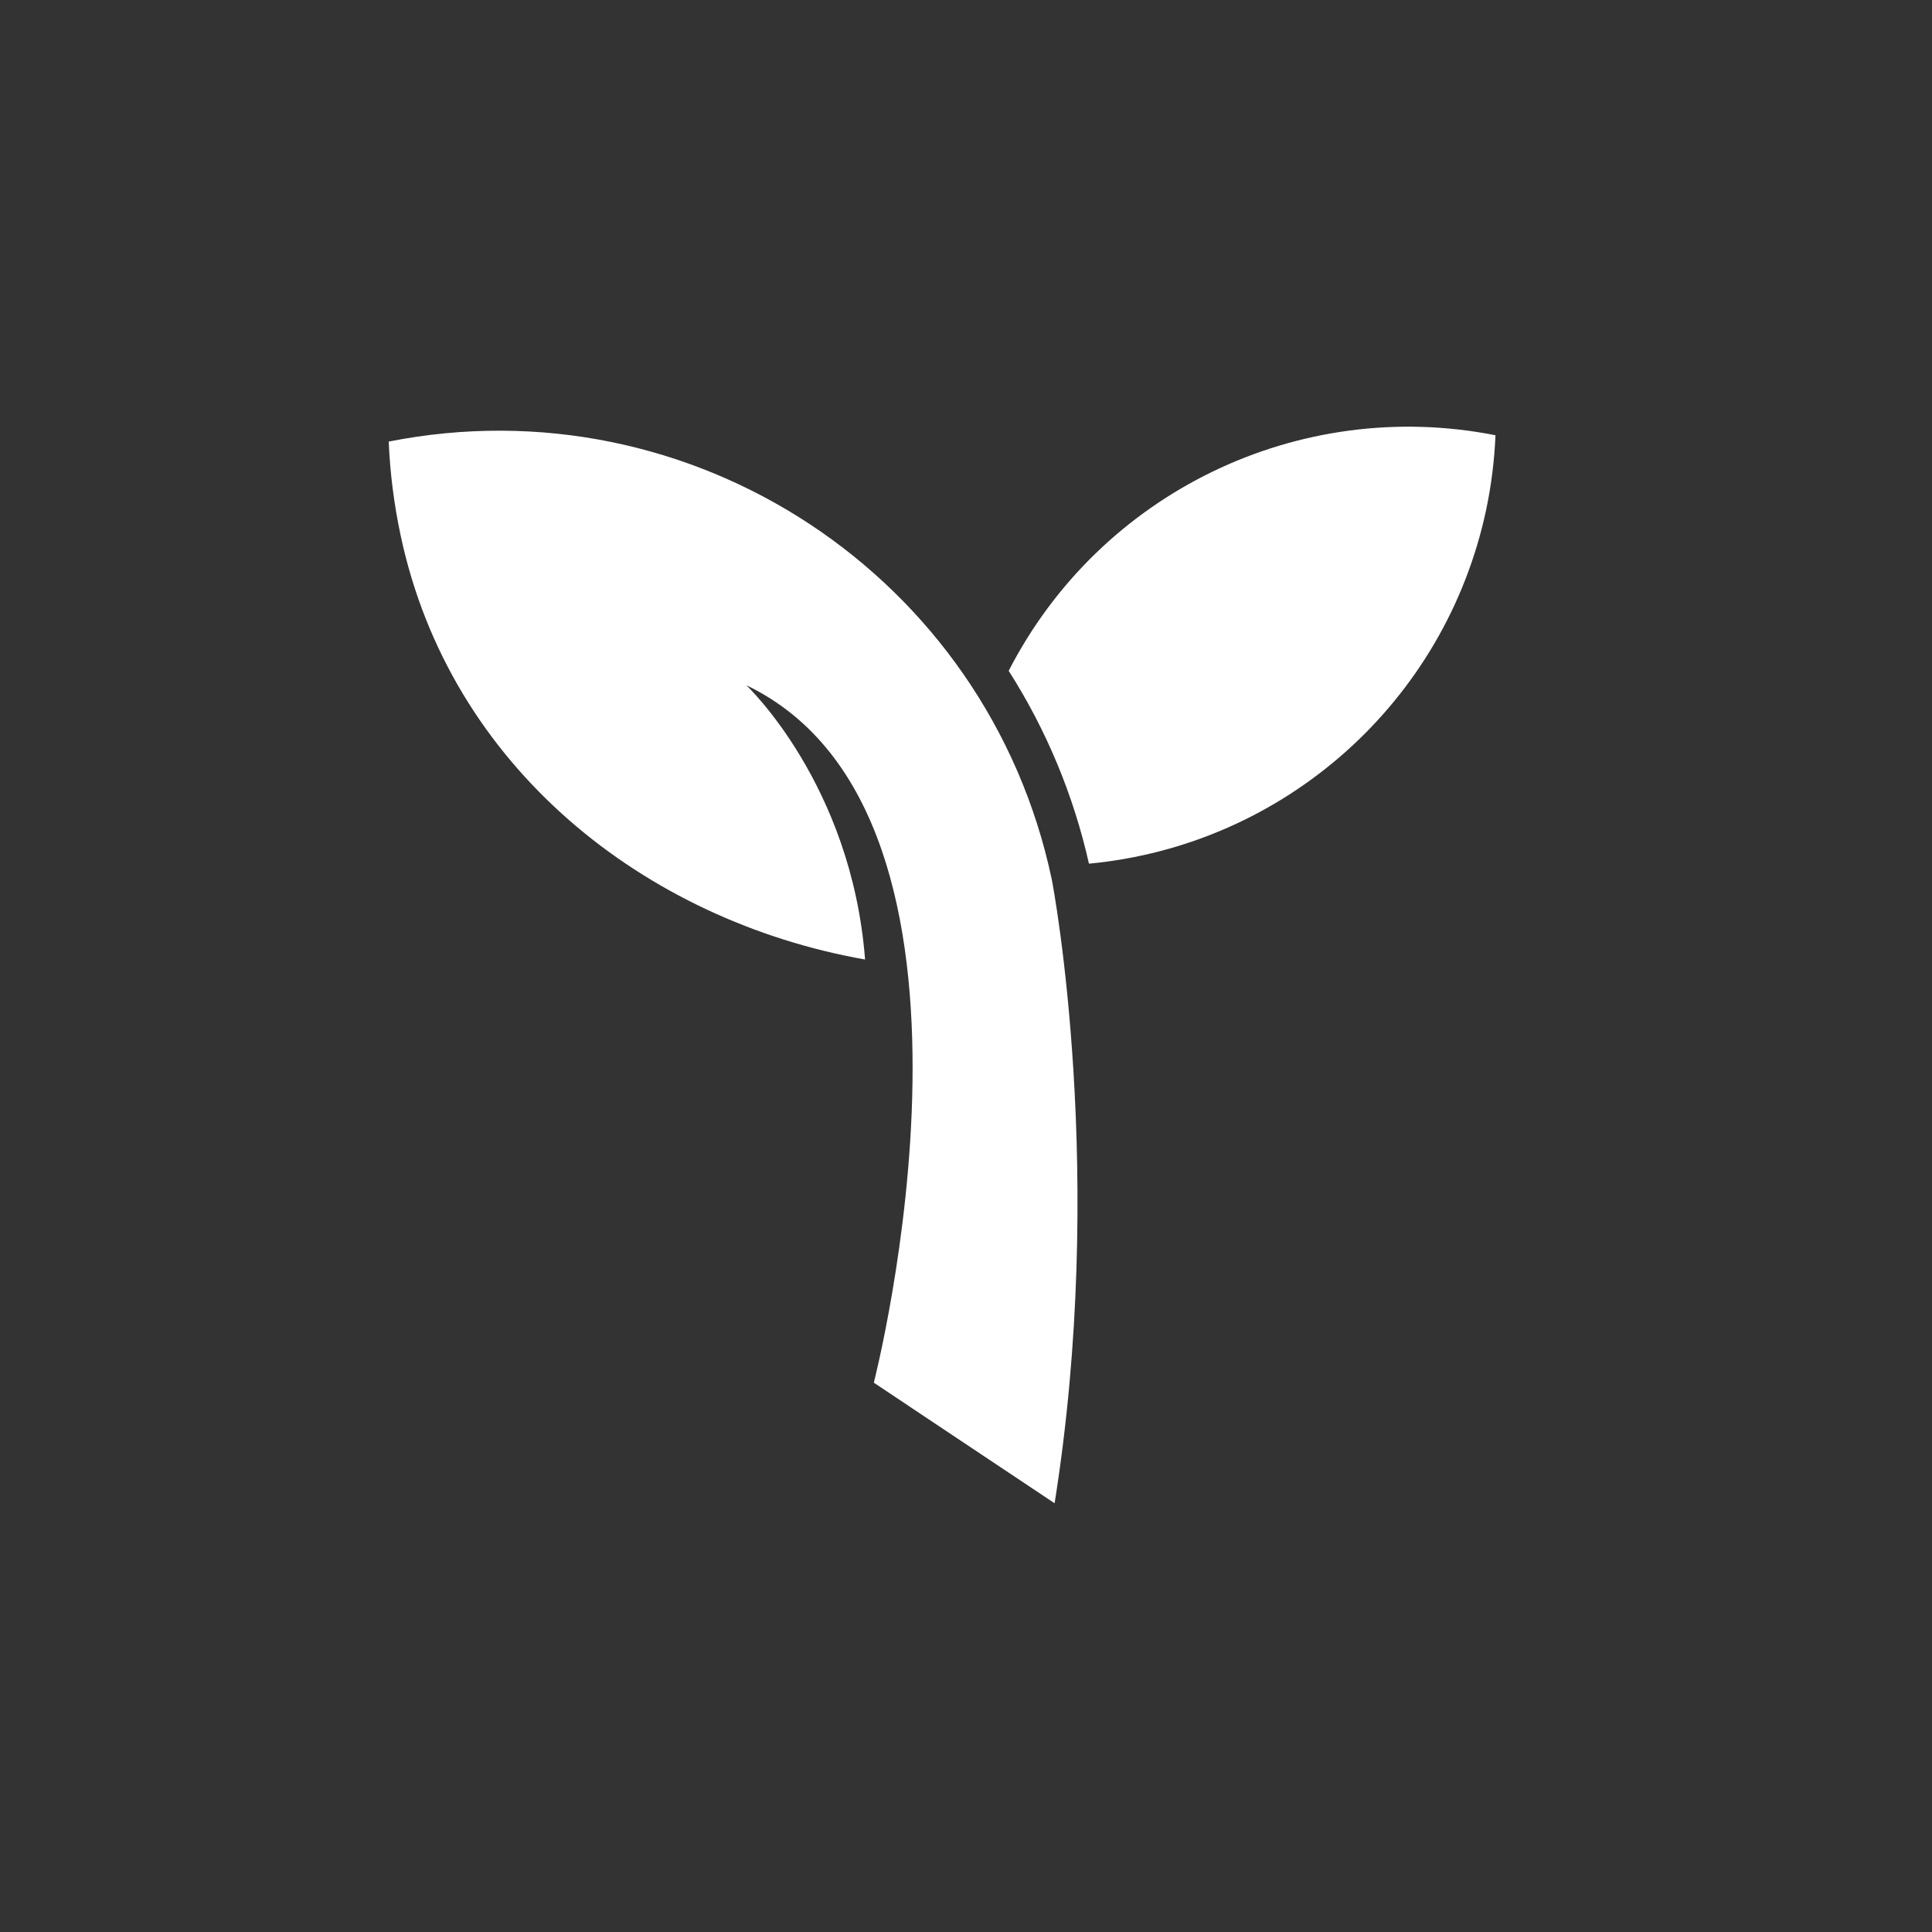
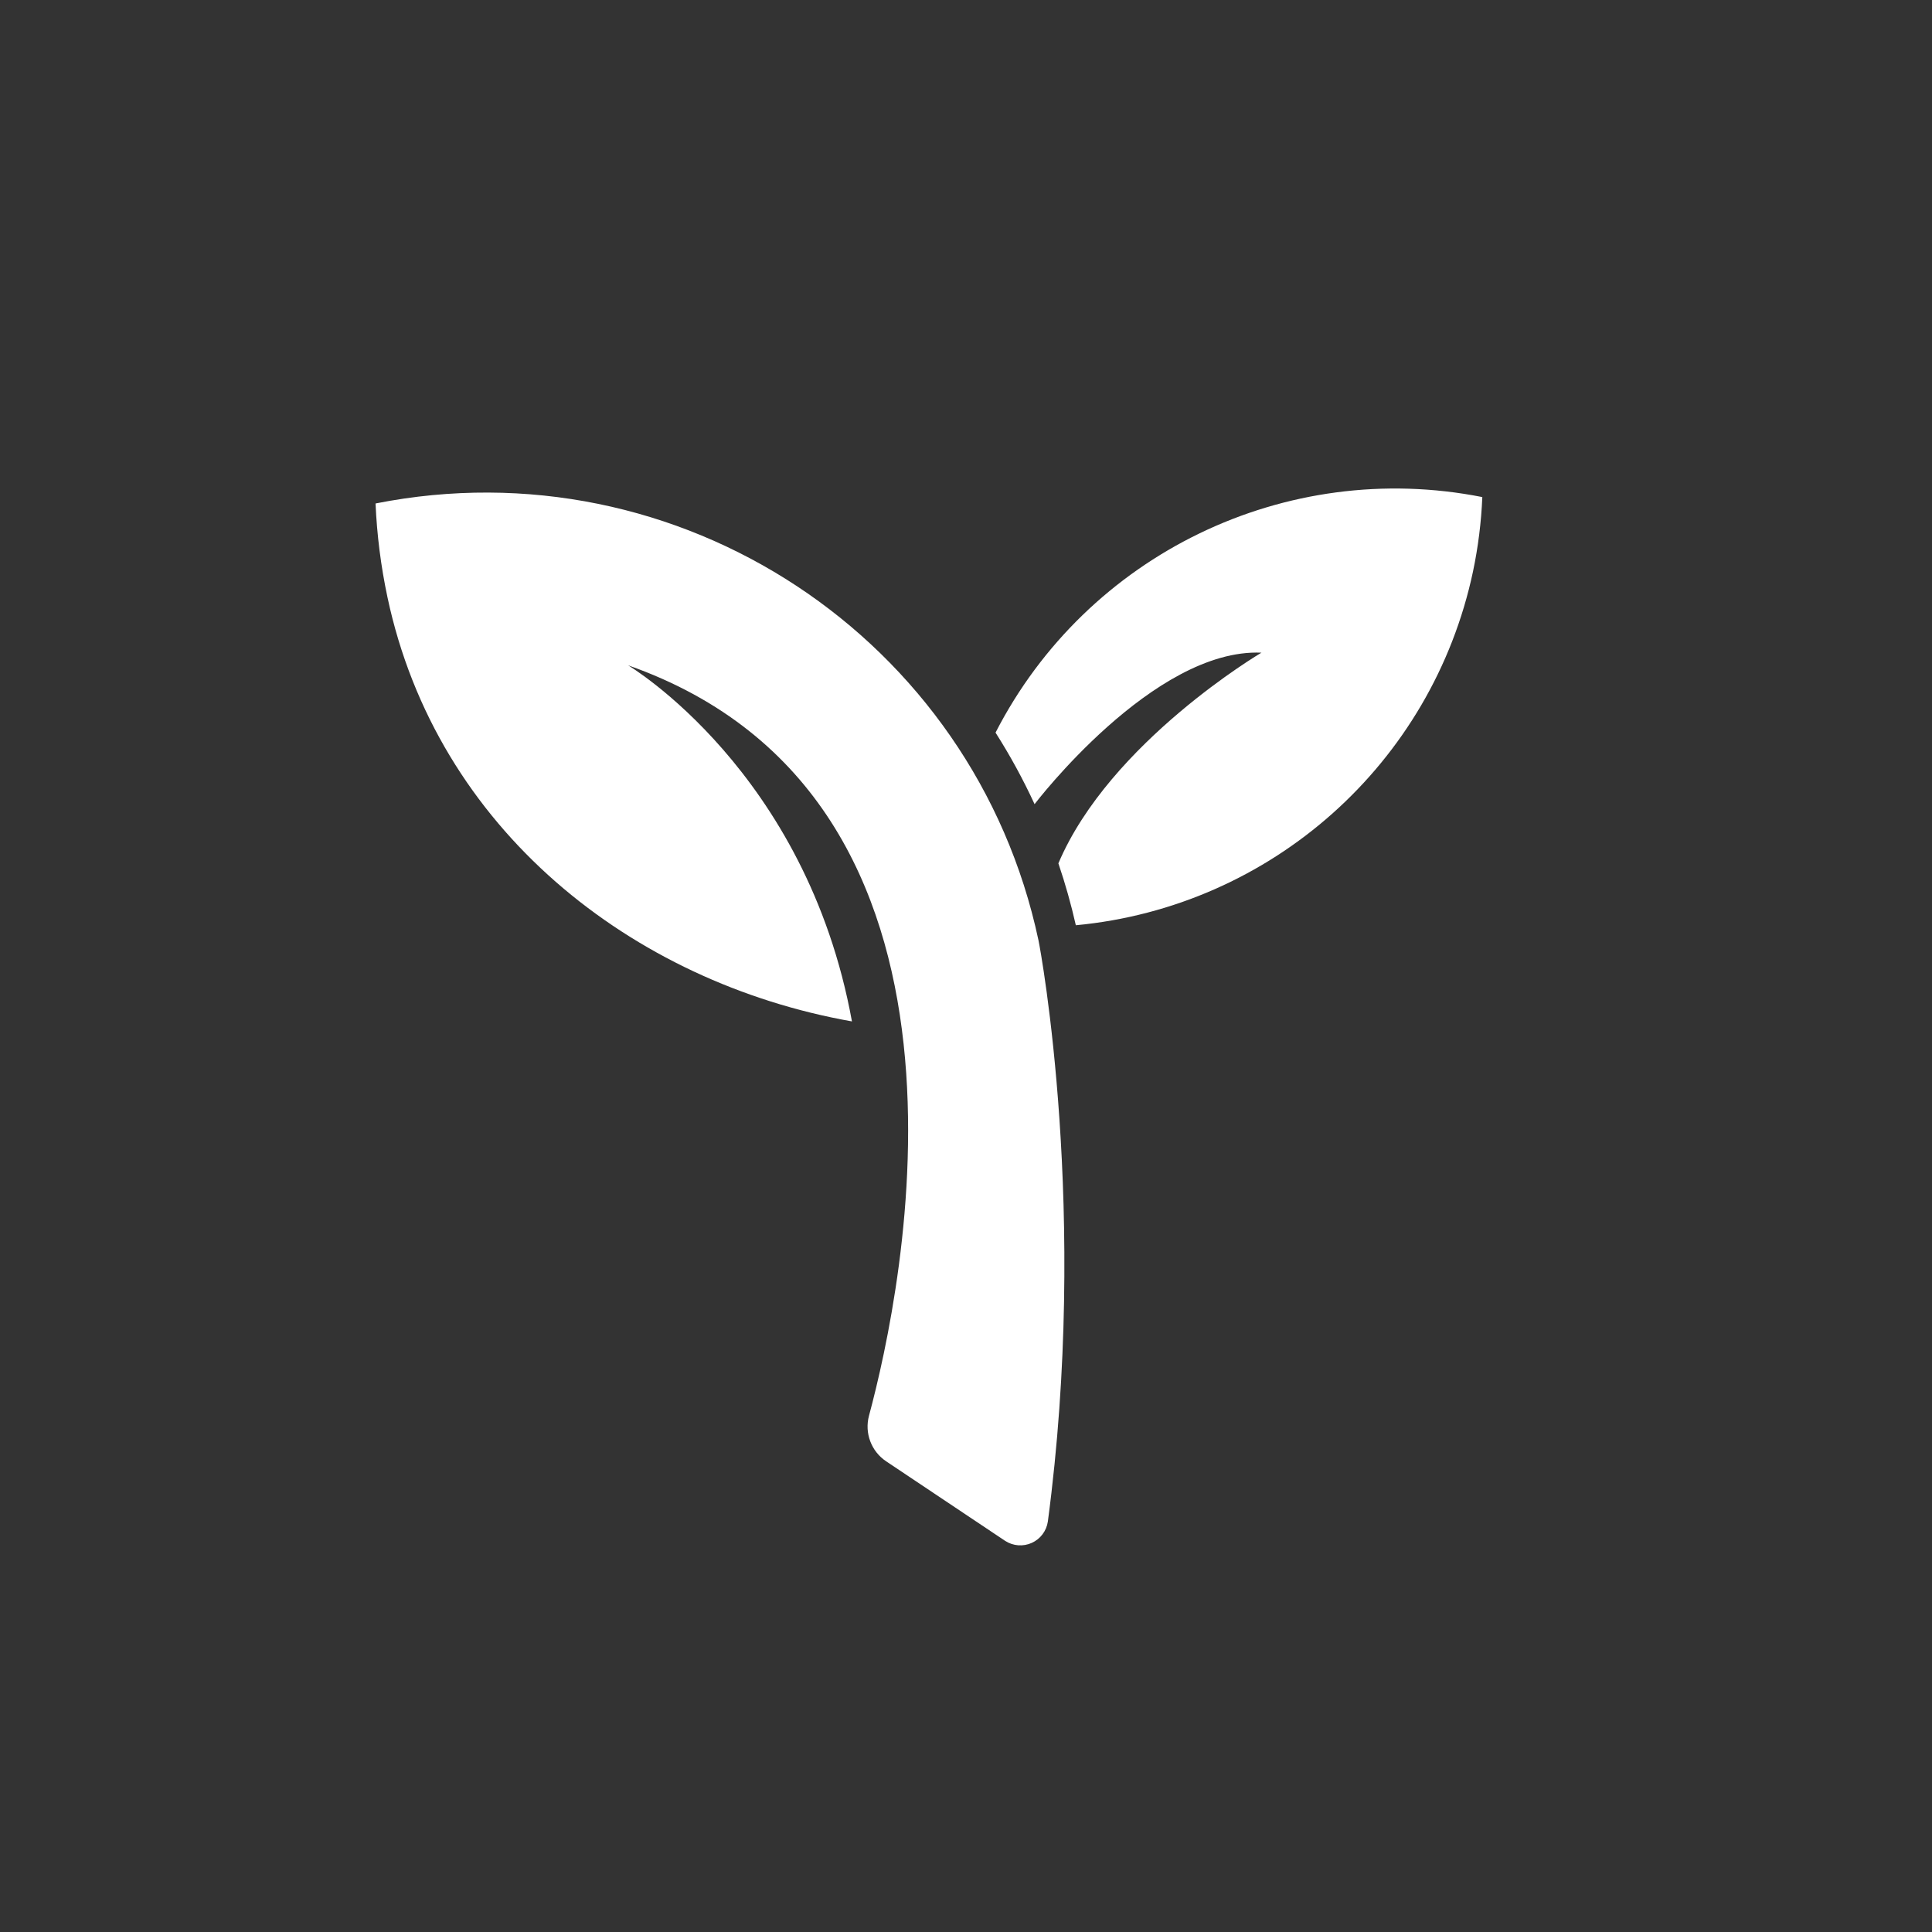
- <svg xmlns="http://www.w3.org/2000/svg" id="tecnica_copy" data-name="tecnica copy" viewBox="0 0 486 486">
-   <defs>
-     <style>.cls-1{fill:#333;}</style>
-   </defs>
-   <path class="cls-1" d="M7,7.25v486H493V7.25ZM272.29,385.4l-45.48-30.33s36.64-142.5-32.08-175.45c0,0,26.47,24.83,29.88,69-55.37-9.8-104.43-48.31-116.83-106.69a142.1,142.1,0,0,1-3-23.6A142.22,142.22,0,0,1,271.54,228.31C272.13,231.05,285.39,303.06,272.29,385.4ZM380.84,135.51a113,113,0,0,1-99.91,89A152.38,152.38,0,0,0,260.74,176a113,113,0,0,1,122.45-59.26A113.24,113.24,0,0,1,380.84,135.51Z" transform="translate(-7 -7.25)" />
+ <svg xmlns="http://www.w3.org/2000/svg" viewBox="0 0 486 486">
+   <path d="M7,7.25v486H493V7.25ZM270.59,390a7,7,0,0,1-10.74,4.86l-29.92-20a10.53,10.53,0,0,1-4.33-11.49c8.42-31.28,35-155.13-60.6-188.76,0,0,44.85,26.56,56.31,89.58-55.37-9.81-104.43-48.31-116.84-106.69a143.41,143.41,0,0,1-3-23.6A142.21,142.21,0,0,1,268.24,243.82C268.8,246.44,280.93,312.29,270.59,390ZM377.54,151a112.94,112.94,0,0,1-99.91,89,153.53,153.53,0,0,0-4.39-15.57c12.94-30.51,51.08-53,51.08-53-27.16-1.16-57.07,38.11-57.07,38.11v0a152.21,152.21,0,0,0-9.82-18,113,113,0,0,1,122.45-59.25A114.07,114.07,0,0,1,377.54,151Z" transform="translate(-7 -7.25)" fill="#333" />
</svg>
